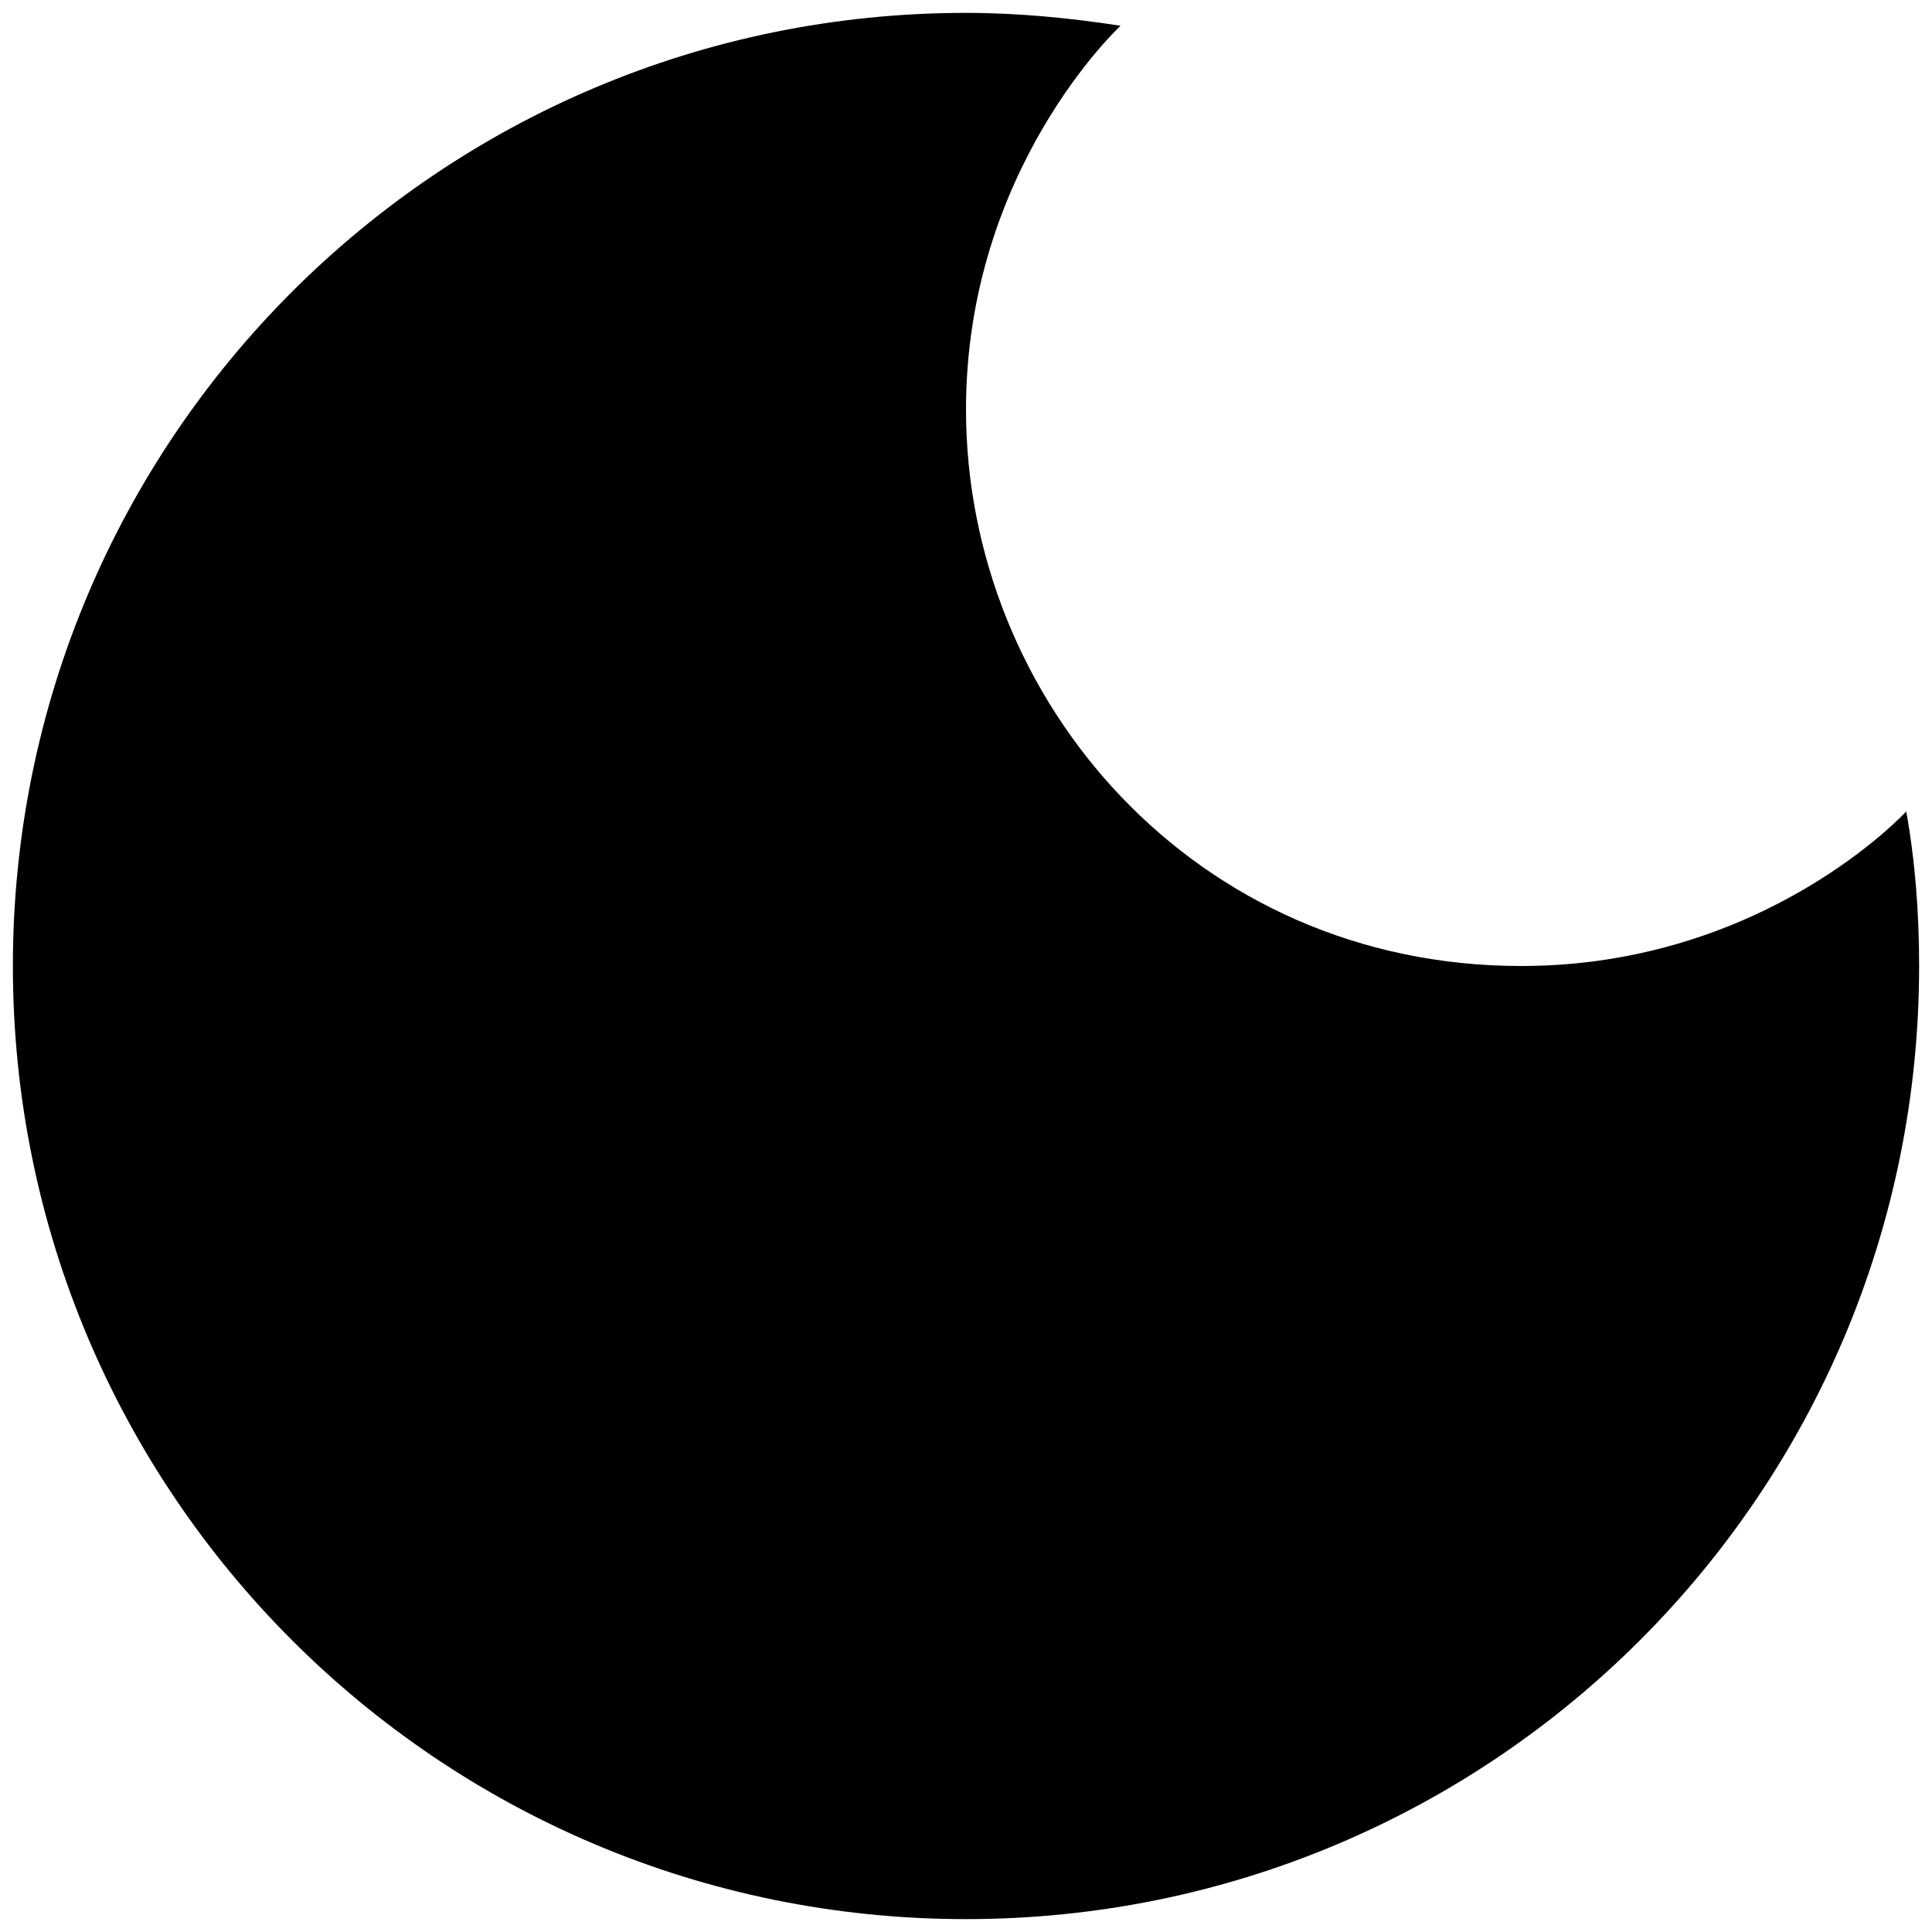
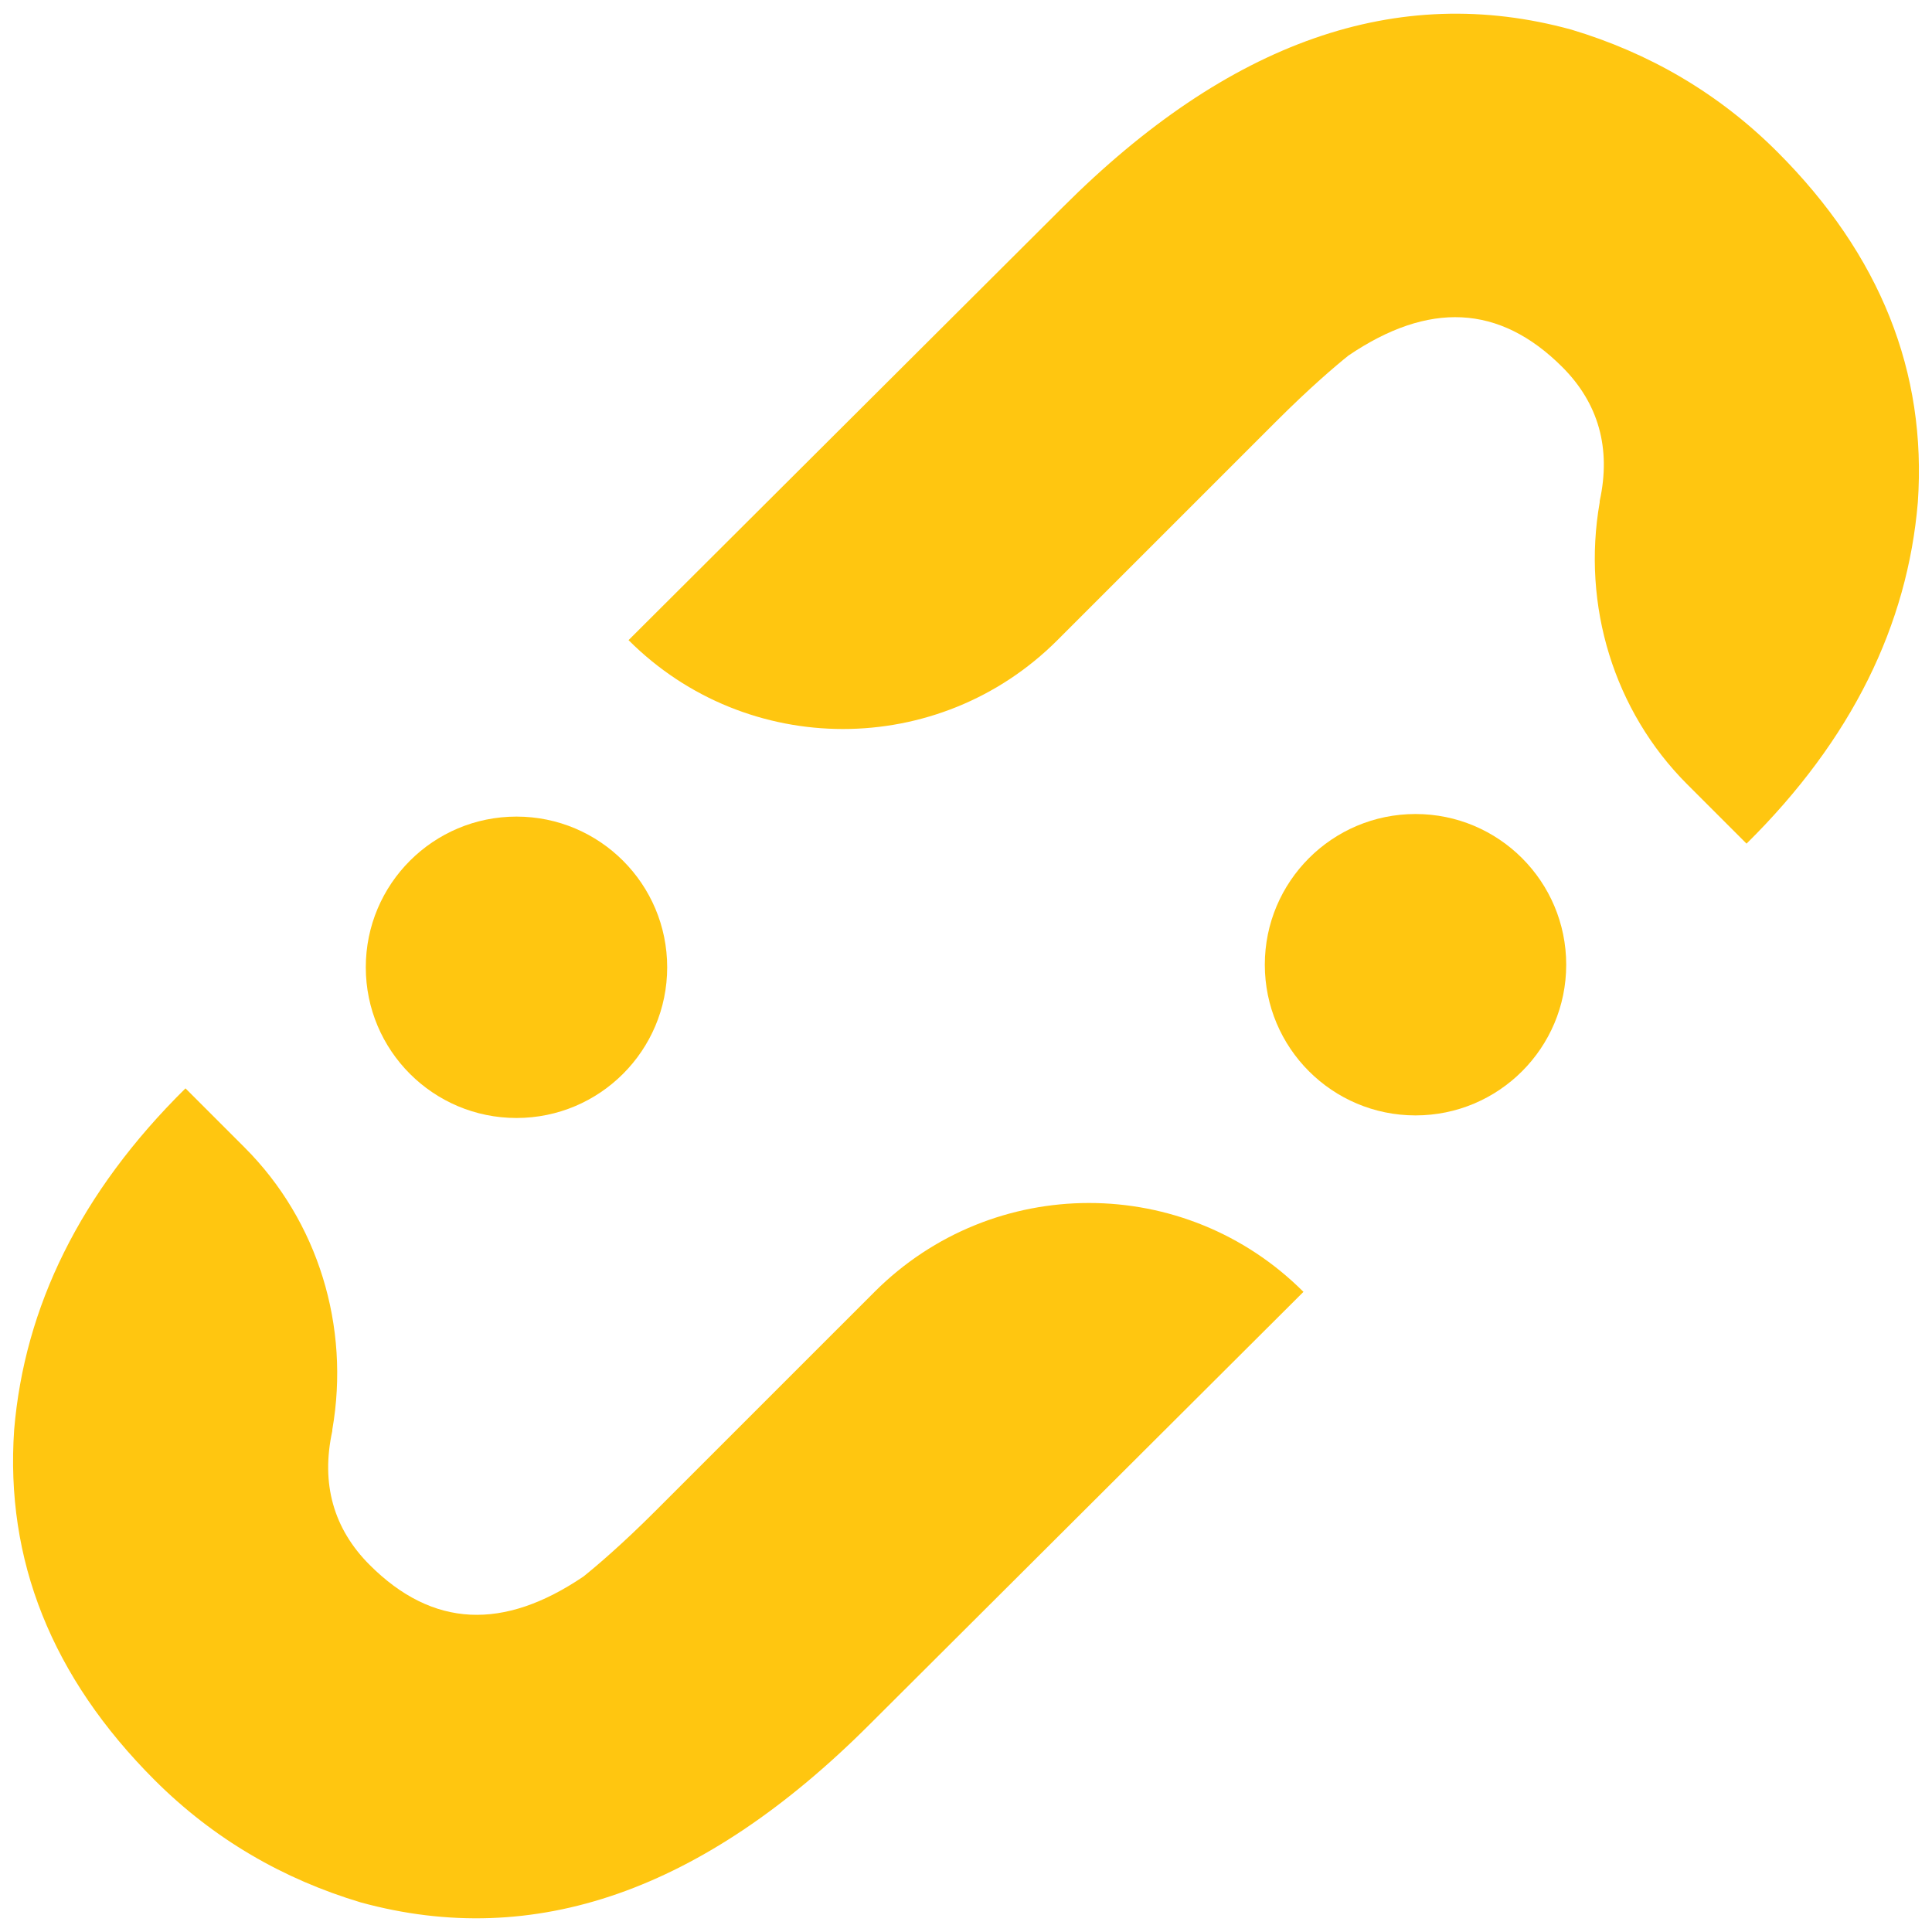
- <svg xmlns="http://www.w3.org/2000/svg" version="1.1" id="gacon" x="0px" y="0px" width="50px" height="50px" viewBox="0 0 150 150" style="enable-background:new 0 0 150 150;" xml:space="preserve">
-   <g>
-     <g>
-       <path d="M148,63c0,0-11,12-29.9,12C92.8,75,75,54.4,75,31.8C75,13.1,87,2,87,2c-3.9-0.6-7.9-1-12-1C34.1,1,1,34.1,1,75    s33.1,74,74,74s74-33.1,74-74C149,70.9,148.7,66.9,148,63z" />
-     </g>
+ <svg xmlns="http://www.w3.org/2000/svg" version="1.1" id="gacon" x="0px" y="0px" width="150px" height="150px" viewBox="-222 345.9 150 150" style="enable-background:new -222 345.9 150 150;" xml:space="preserve">
+   <style type="text/css">
+ 	.st0{fill:#FFC610;}
+ </style>
+   <g id="XMLID_68_">
+     <path id="XMLID_4_" class="st0" d="M-139.5,362c12.9-12.9,26-17.5,39.5-13.8c6,1.8,11.4,4.9,16,9.5c8,8,11.6,17.1,10.9,27.2   c-0.8,9.5-5.1,18.4-13.3,26.5l-4.6-4.6c-5.7-5.7-8.2-13.9-6.8-21.9c0,0,0-0.1,0-0.1c0.9-4.1-0.1-7.6-2.9-10.4   c-4.9-4.9-10.4-5.1-16.6-0.9c-1,0.8-3,2.5-5.6,5.1l-17,17c-9.2,9.2-24.1,9.2-33.3,0l0,0L-139.5,362z" />
+     <circle id="XMLID_2_" class="st0" cx="-181.9" cy="421" r="11.7" />
+   </g>
+   <g id="XMLID_1_">
+     <path id="XMLID_5_" class="st0" d="M-154.5,479.8c-12.9,12.9-26,17.5-39.5,13.8c-6-1.8-11.4-4.9-16-9.5c-8-8-11.6-17.1-10.9-27.2   c0.8-9.5,5.1-18.4,13.3-26.5l4.6,4.6c5.7,5.7,8.2,13.9,6.8,21.9c0,0,0,0.1,0,0.1c-0.9,4.1,0.1,7.6,2.9,10.4   c4.9,4.9,10.4,5.1,16.6,0.9c1-0.8,3-2.5,5.6-5.1l17-17c9.2-9.2,24.1-9.2,33.3,0l0,0L-154.5,479.8z" />
+     <circle id="XMLID_3_" class="st0" cx="-112.1" cy="420.8" r="11.7" />
  </g>
</svg>
